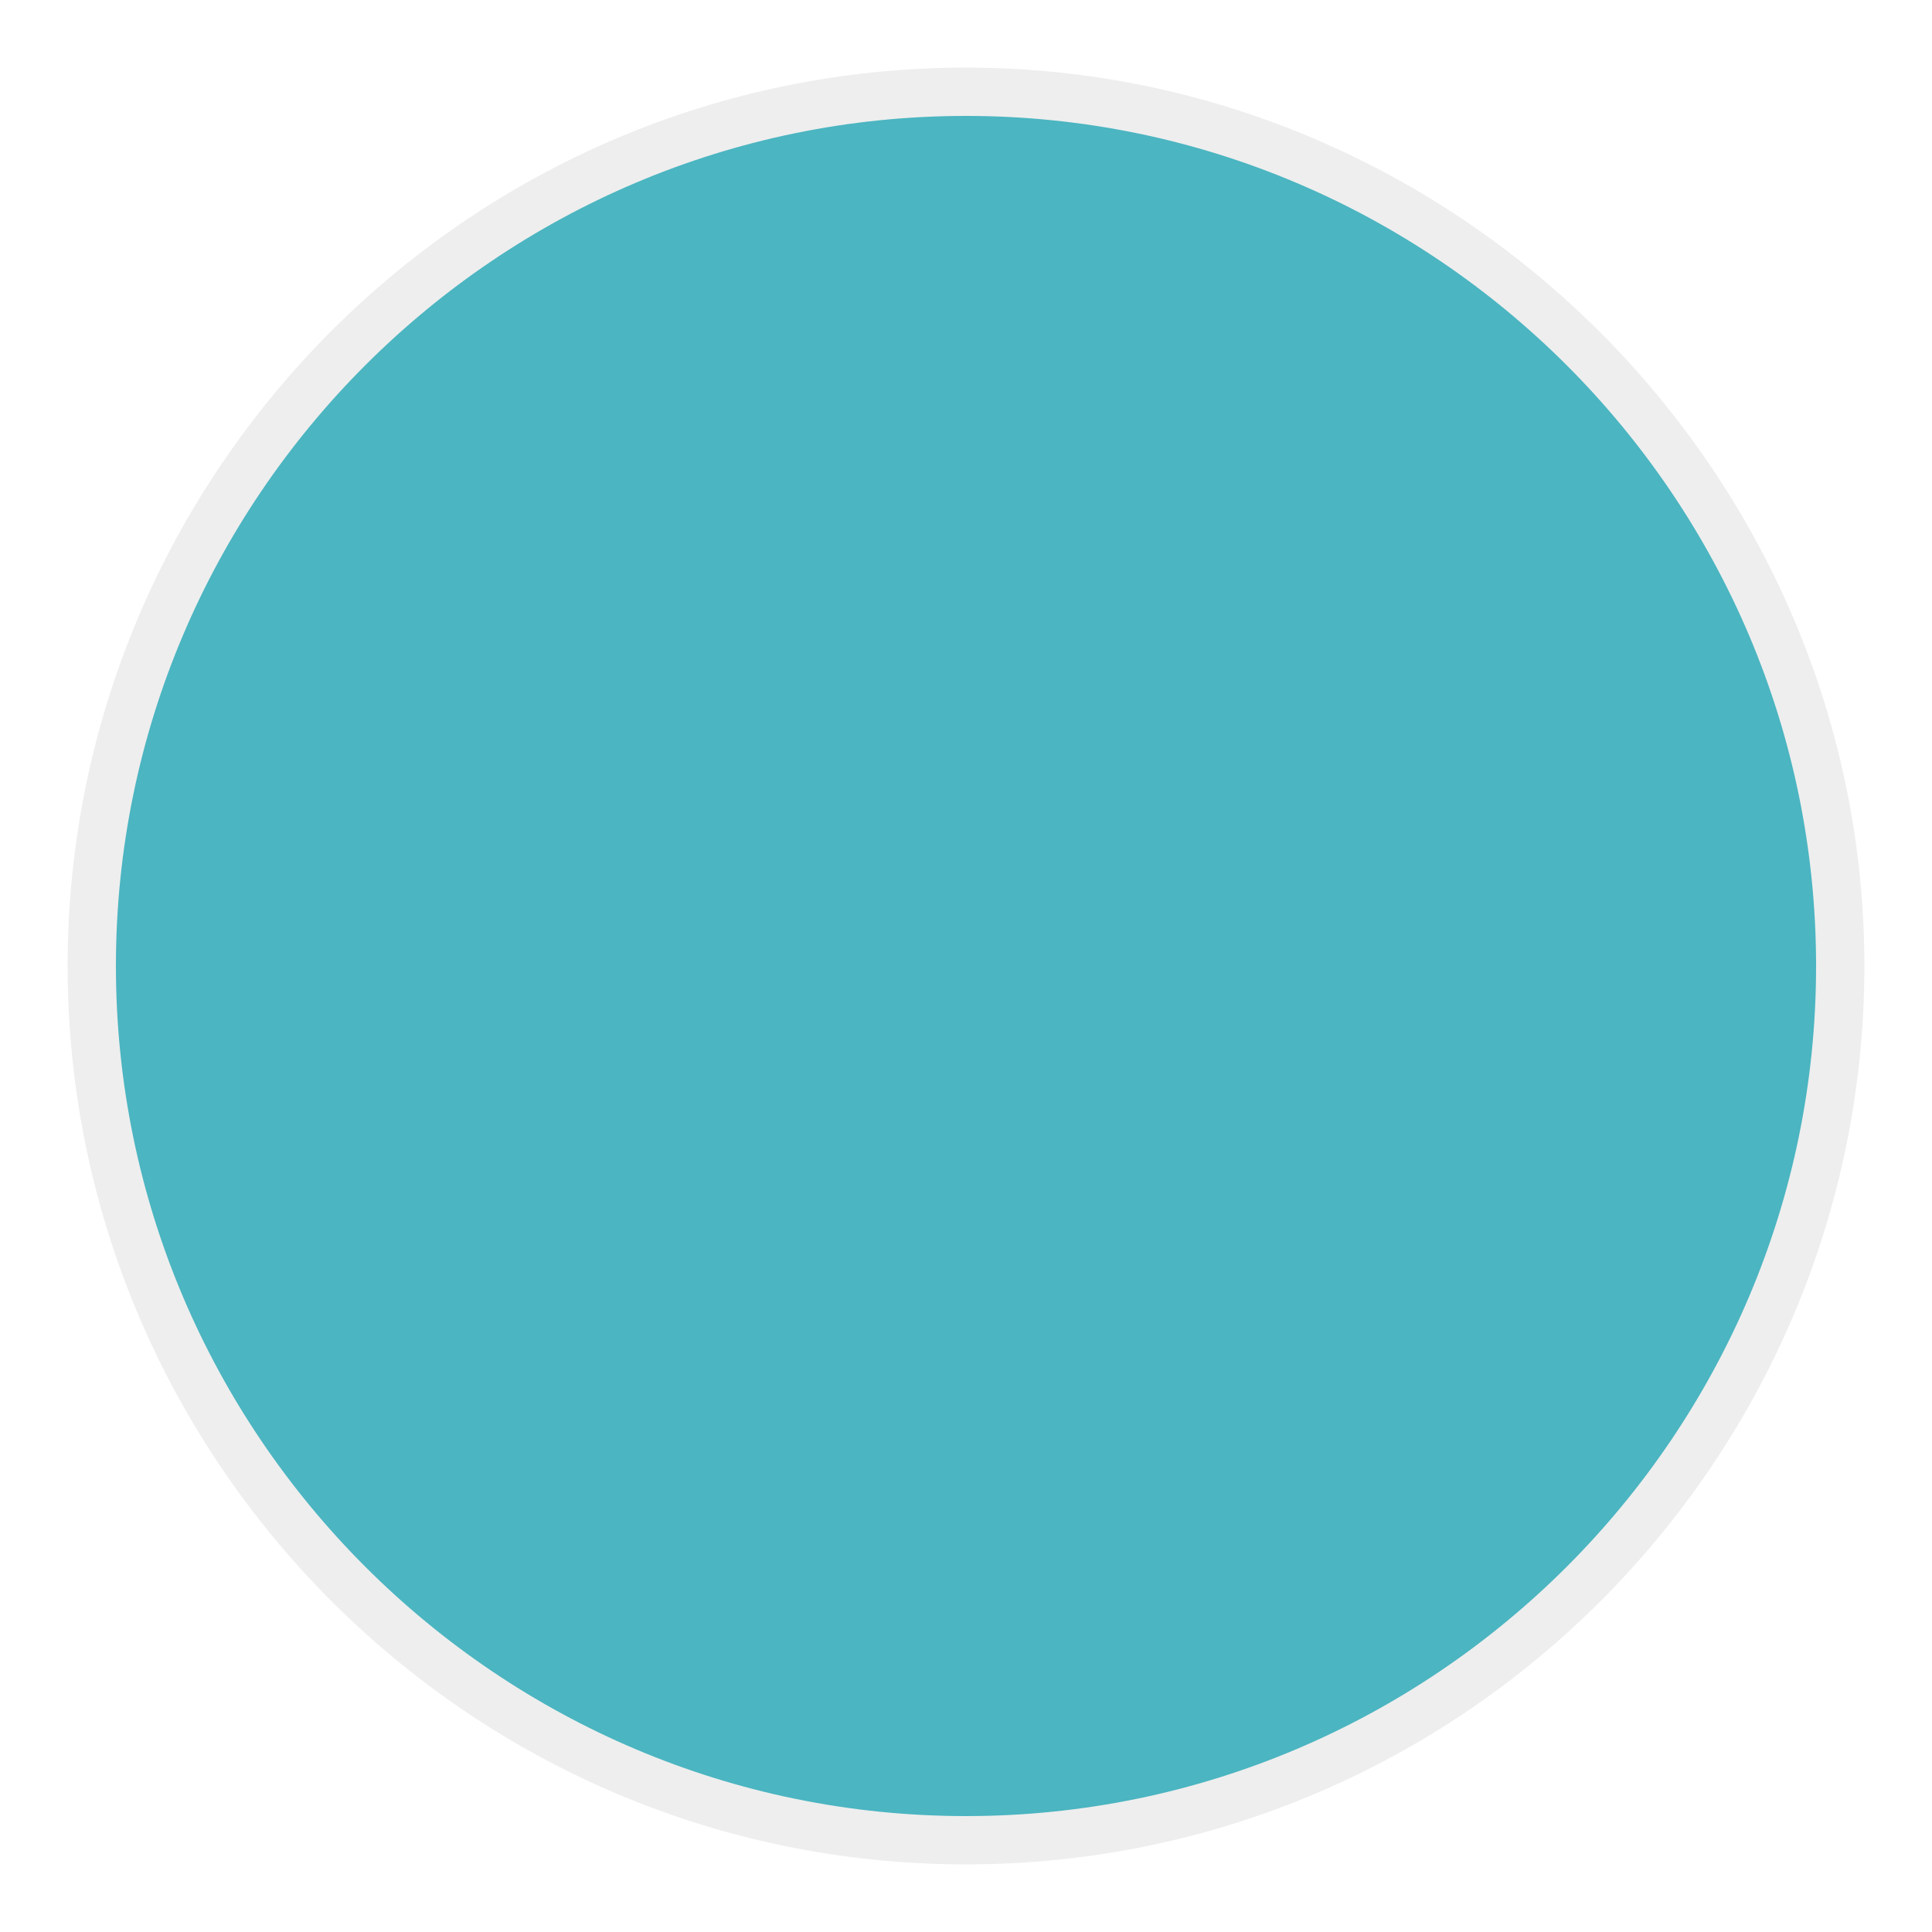
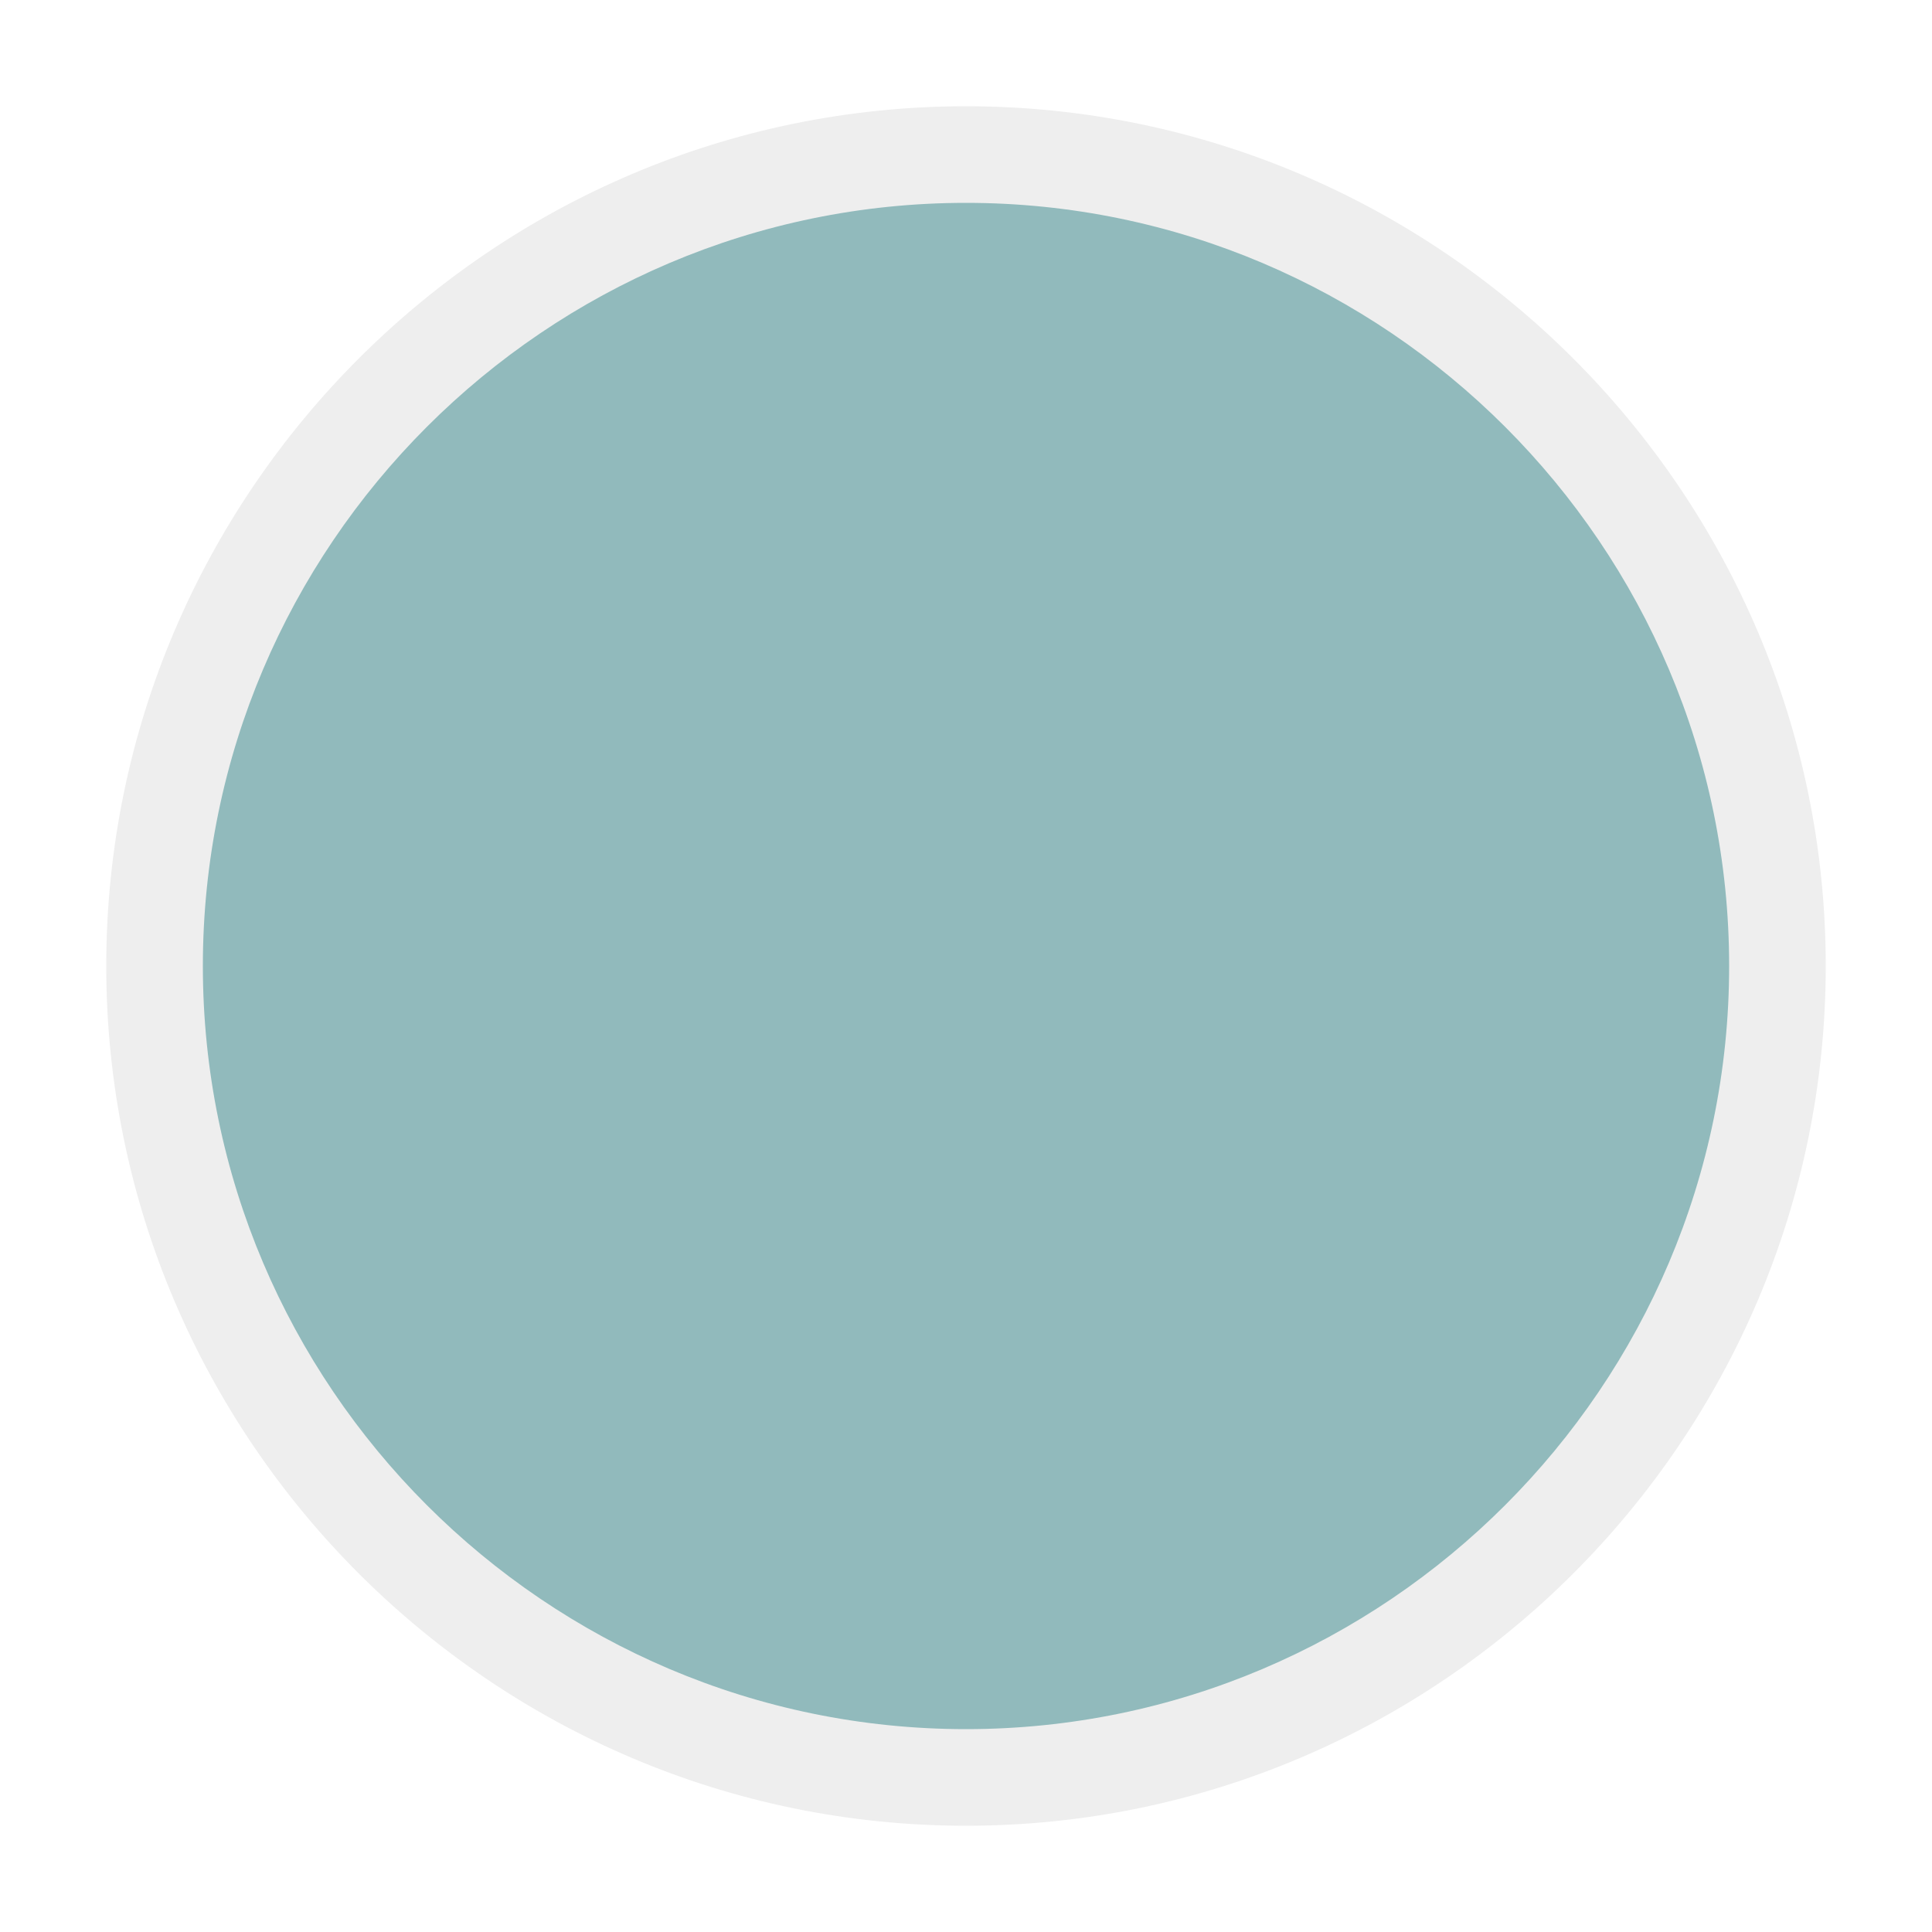
<svg xmlns="http://www.w3.org/2000/svg" version="1.1" id="Layer_1" x="0px" y="0px" viewBox="0 0 40 40" enable-background="new 0 0 40 40" xml:space="preserve">
-   <g id="Guides" display="none">
-     <rect x="22.2" y="2.2" display="inline" fill="#4BB5C1" width="20" height="20" />
-     <line display="inline" fill="none" x1="22.2" y1="22.2" x2="42.2" y2="2.2" />
-     <rect x="28.7" y="2.2" display="inline" fill="none" width="13.4" height="13.4" />
-   </g>
  <g>
-     <path fill="#4BB5C1" d="M20,38.1C10,38.1,1.9,30,1.9,20S10,1.9,20,1.9S38.1,10,38.1,20S30,38.1,20,38.1z" />
-     <g>
-       <path fill="#EEEEEE" d="M20,2.4c9.7,0,17.6,7.9,17.6,17.6S29.7,37.6,20,37.6S2.4,29.7,2.4,20S10.3,2.4,20,2.4 M20,1.4    C9.7,1.4,1.4,9.8,1.4,20S9.7,38.6,20,38.6S38.6,30.2,38.6,20S30.2,1.4,20,1.4L20,1.4z" />
-     </g>
+     <path fill="#91BABC" d="M20,36.8c-9.2,0-16.8-7.5-16.8-16.8c0-9.2,7.5-16.8,16.8-16.8c9.2,0,16.8,7.5,16.8,16.8   C36.8,29.2,29.2,36.8,20,36.8z" />
+     <path fill="#EEEEEE" d="M20,4.2c8.7,0,15.8,7.1,15.8,15.8S28.7,35.8,20,35.8S4.2,28.7,4.2,20S11.3,4.2,20,4.2 M20,2.2   C10.2,2.2,2.2,10.2,2.2,20S10.2,37.8,20,37.8S37.8,29.8,37.8,20S29.8,2.2,20,2.2L20,2.2z" />
  </g>
</svg>
